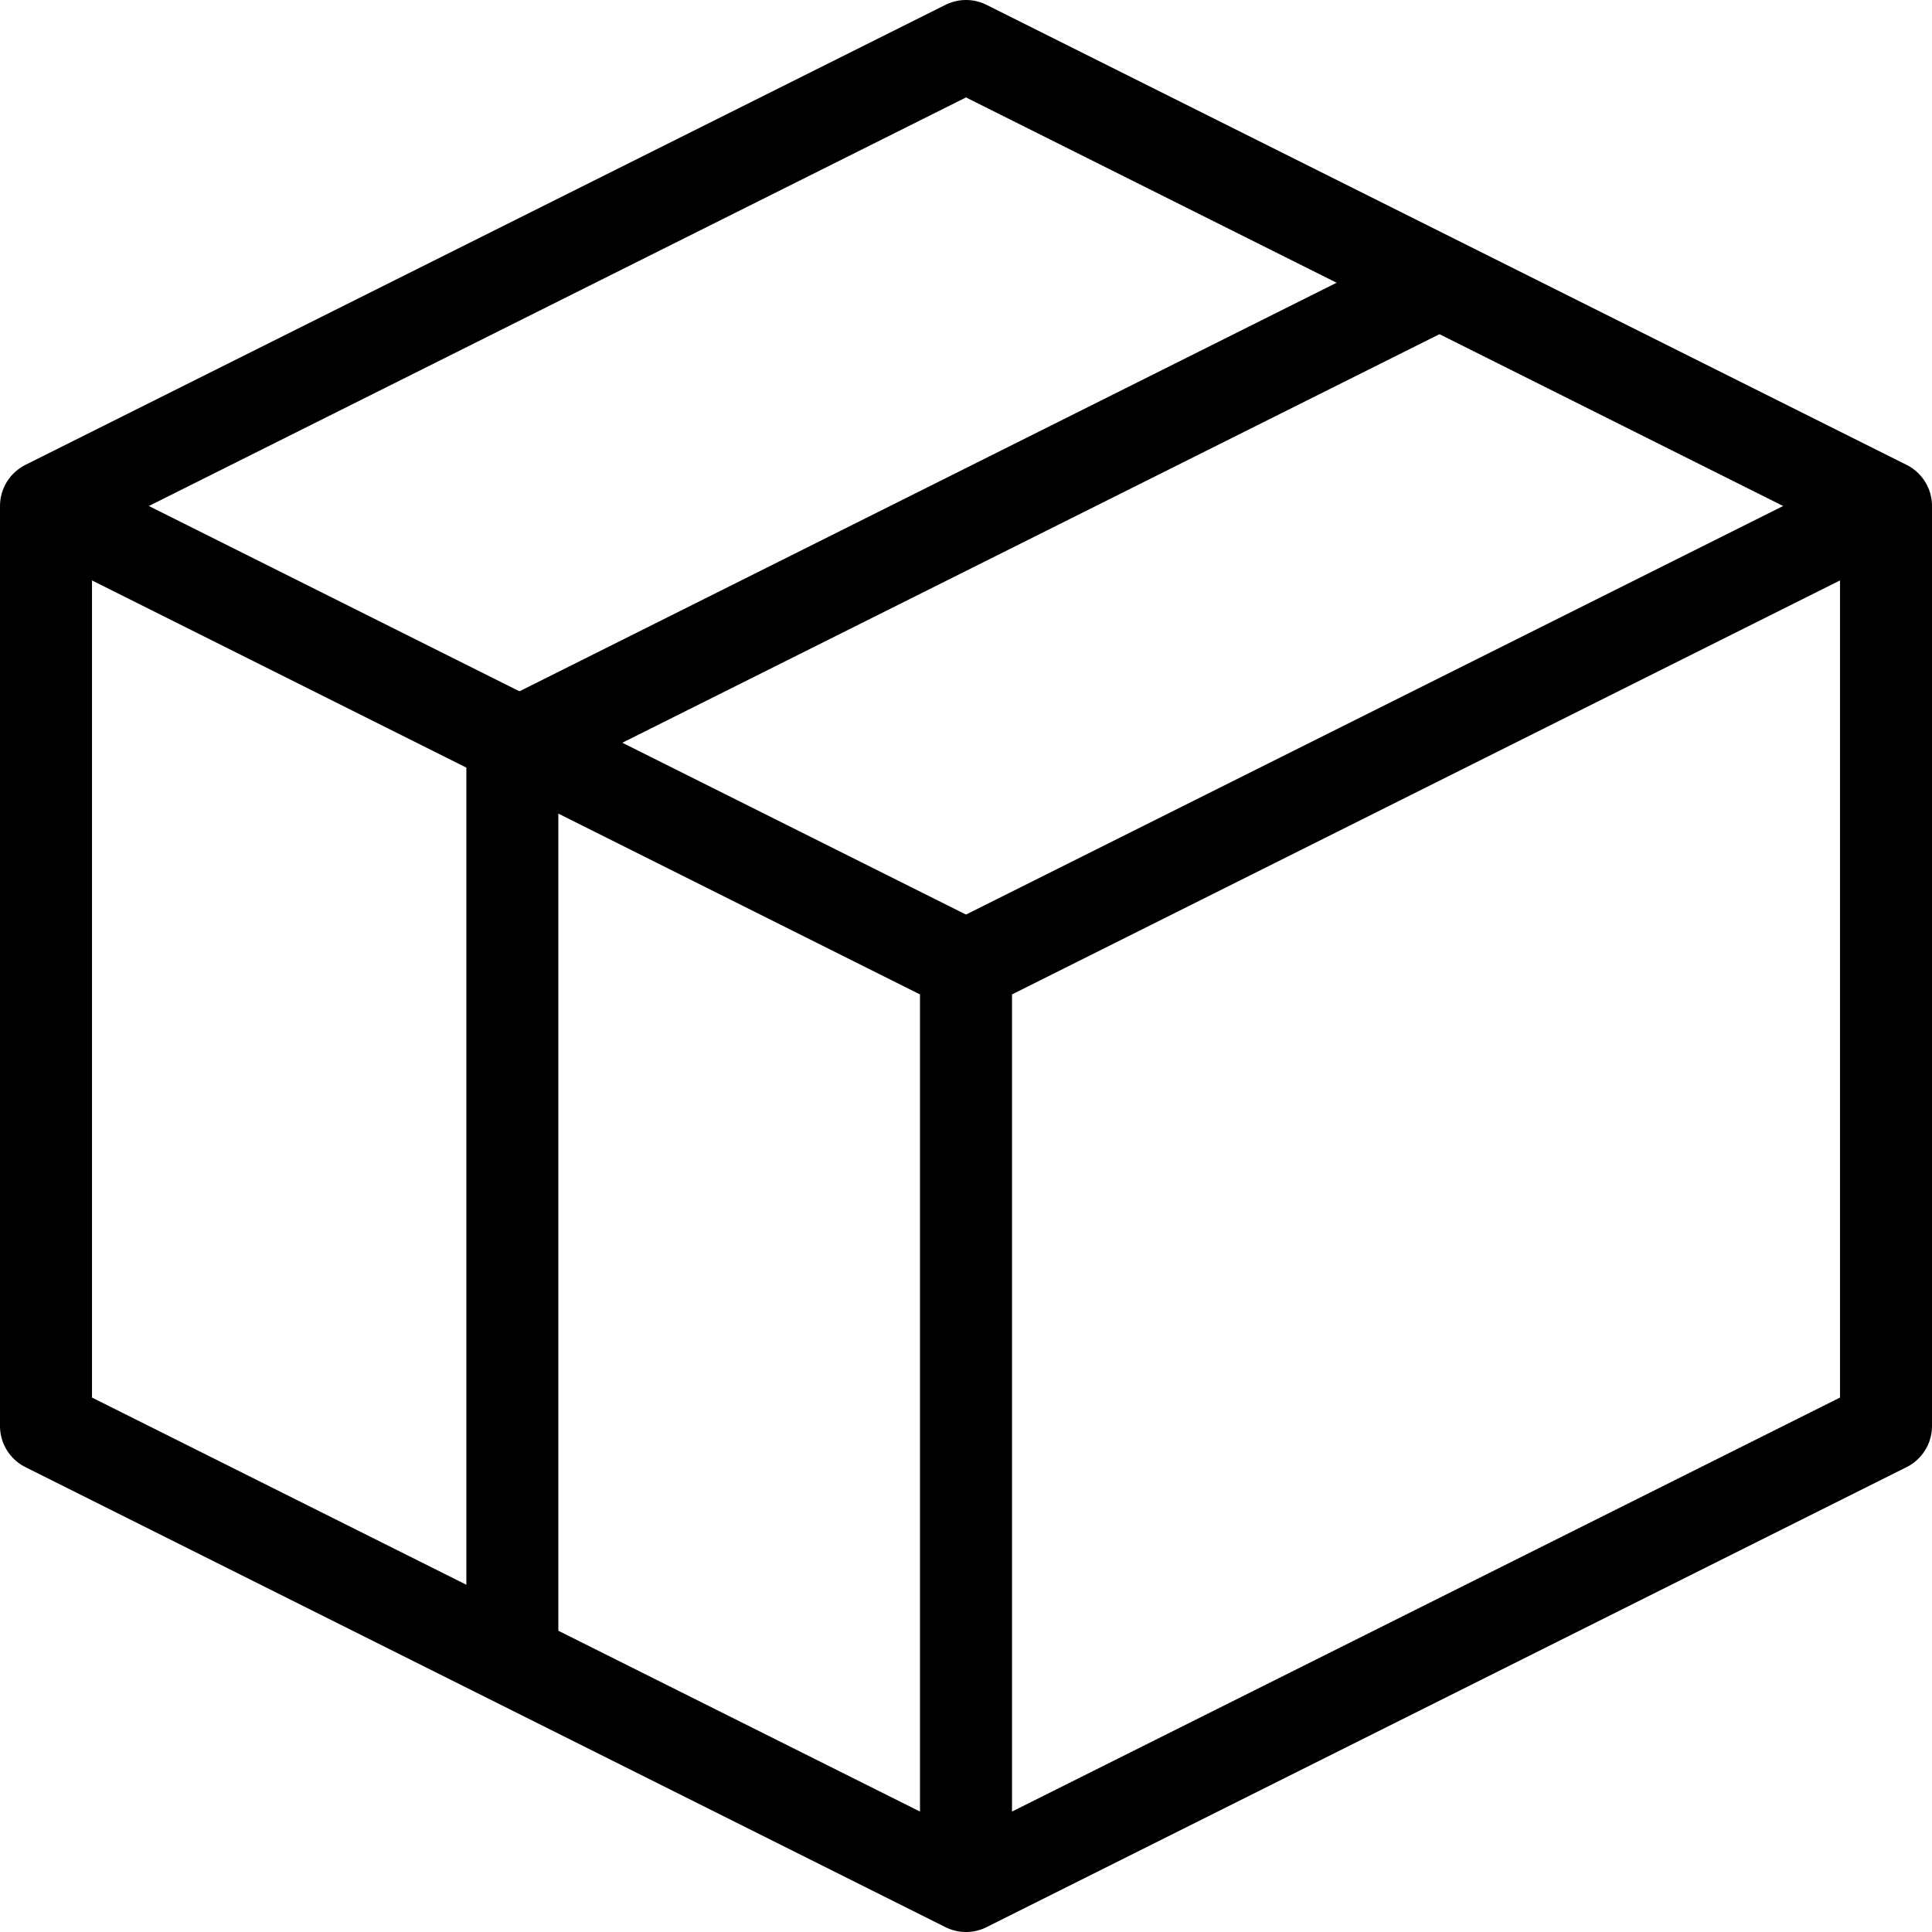
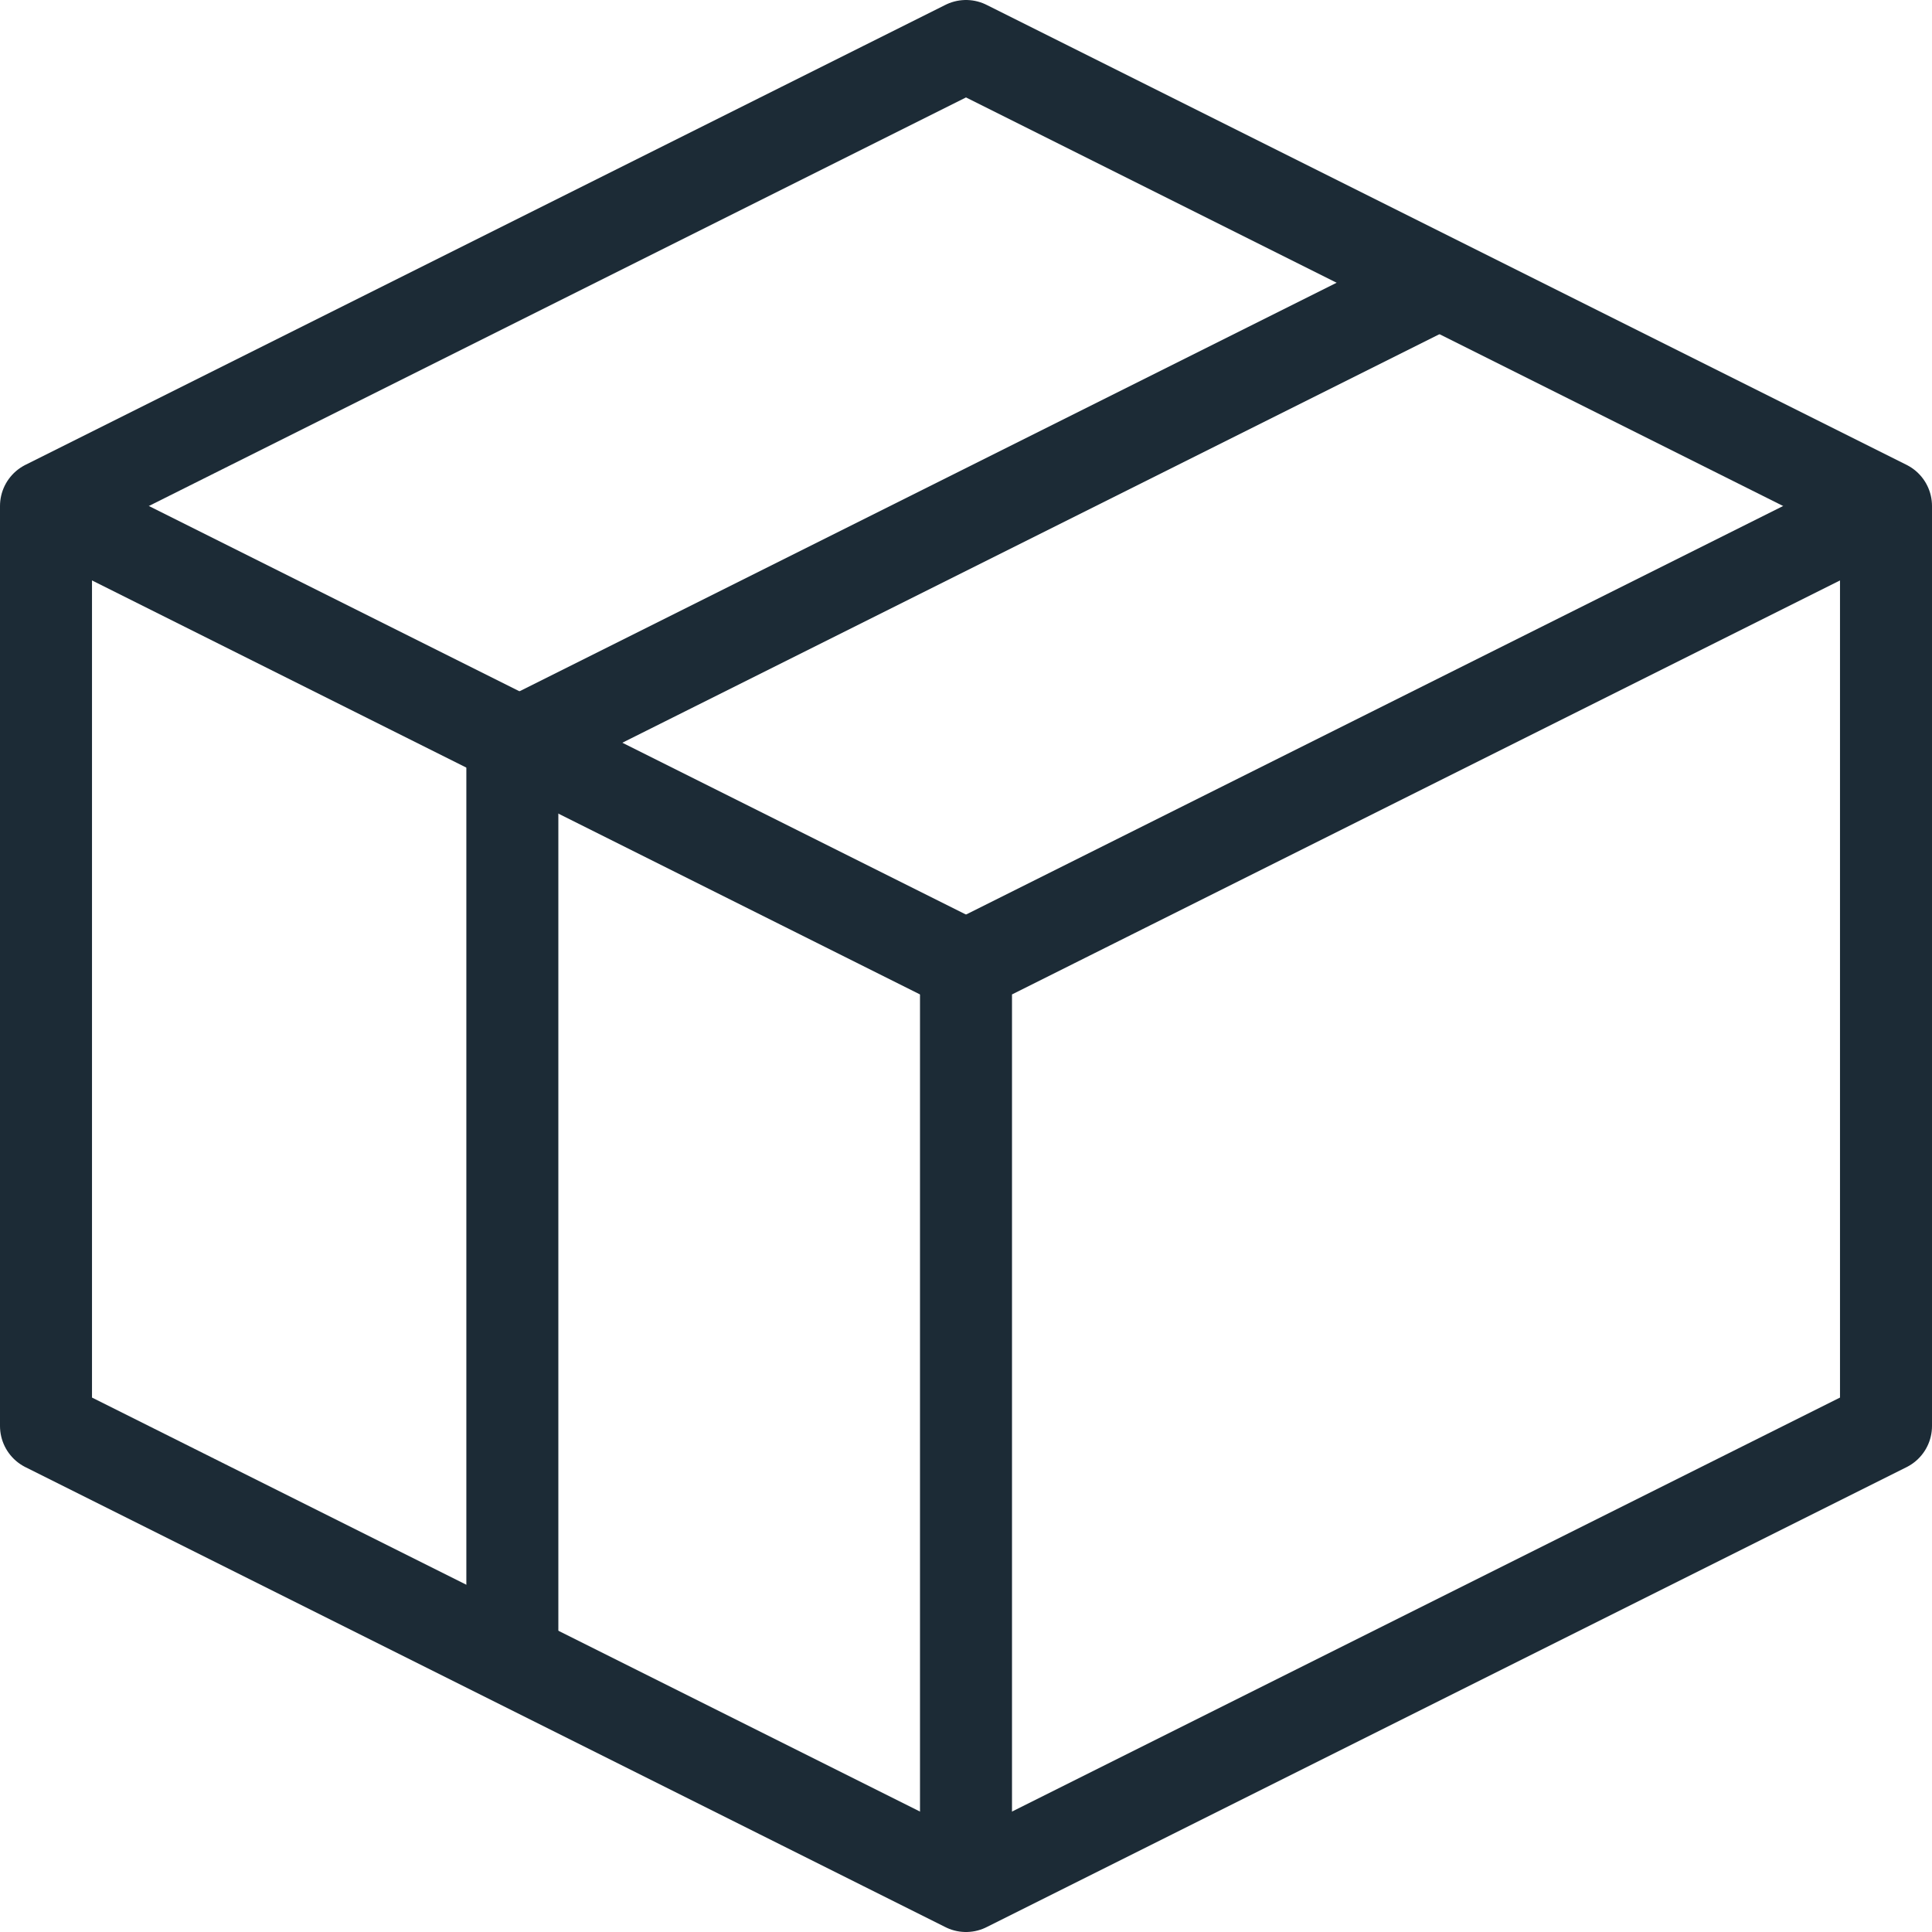
<svg xmlns="http://www.w3.org/2000/svg" version="1.1" viewBox="0 0 48 48" x="0px" y="0px" id="svg3392" width="48" height="48">
  <defs id="defs3406" />
  <g id="g3394" transform="matrix(1.142858,0,0,1.142858,-12.57144,-12.57145)">
-     <path style="fill:none;stroke:#000000;stroke-width:2;stroke-linecap:butt;stroke-linejoin:round;stroke-miterlimit:4;stroke-dasharray:none;stroke-opacity:1" d="M 32,52 52,42 52,22 32,12 12,22 12,42 Z" stroke-miterlimit="4" id="path3396" />
-     <path style="fill:none;stroke:#000000;stroke-width:2;stroke-linecap:butt;stroke-linejoin:round;stroke-miterlimit:4;stroke-dasharray:none;stroke-opacity:1" d="M 52,22 32,32 32,52" stroke-miterlimit="4" id="path3398" />
-     <path style="fill:none;stroke:#000000;stroke-width:2;stroke-linecap:butt;stroke-linejoin:round;stroke-miterlimit:4;stroke-dasharray:none;stroke-opacity:1" d="M 32,32 12,22" stroke-miterlimit="4" id="path3400" />
-     <path style="fill:none;stroke:#000000;stroke-width:2;stroke-linecap:butt;stroke-linejoin:round;stroke-miterlimit:4;stroke-dasharray:none;stroke-opacity:1" d="m 42.138,17.224 -20,10 0,20" stroke-miterlimit="4" id="path3402" />
+     <path style="fill:none;stroke:#1c2b36;stroke-width:2;stroke-linecap:butt;stroke-linejoin:round;stroke-miterlimit:4;stroke-dasharray:none;stroke-opacity:1" d="M 32,52 52,42 52,22 32,12 12,22 12,42 Z" stroke-miterlimit="4" id="path3396" />
+     <path style="fill:none;stroke:#1c2b36;stroke-width:2;stroke-linecap:butt;stroke-linejoin:round;stroke-miterlimit:4;stroke-dasharray:none;stroke-opacity:1" d="M 52,22 32,32 32,52" stroke-miterlimit="4" id="path3398" />
+     <path style="fill:none;stroke:#1c2b36;stroke-width:2;stroke-linecap:butt;stroke-linejoin:round;stroke-miterlimit:4;stroke-dasharray:none;stroke-opacity:1" d="M 32,32 12,22" stroke-miterlimit="4" id="path3400" />
+     <path style="fill:none;stroke:#1c2b36;stroke-width:2;stroke-linecap:butt;stroke-linejoin:round;stroke-miterlimit:4;stroke-dasharray:none;stroke-opacity:1" d="m 42.138,17.224 -20,10 0,20" stroke-miterlimit="4" id="path3402" />
  </g>
</svg>
